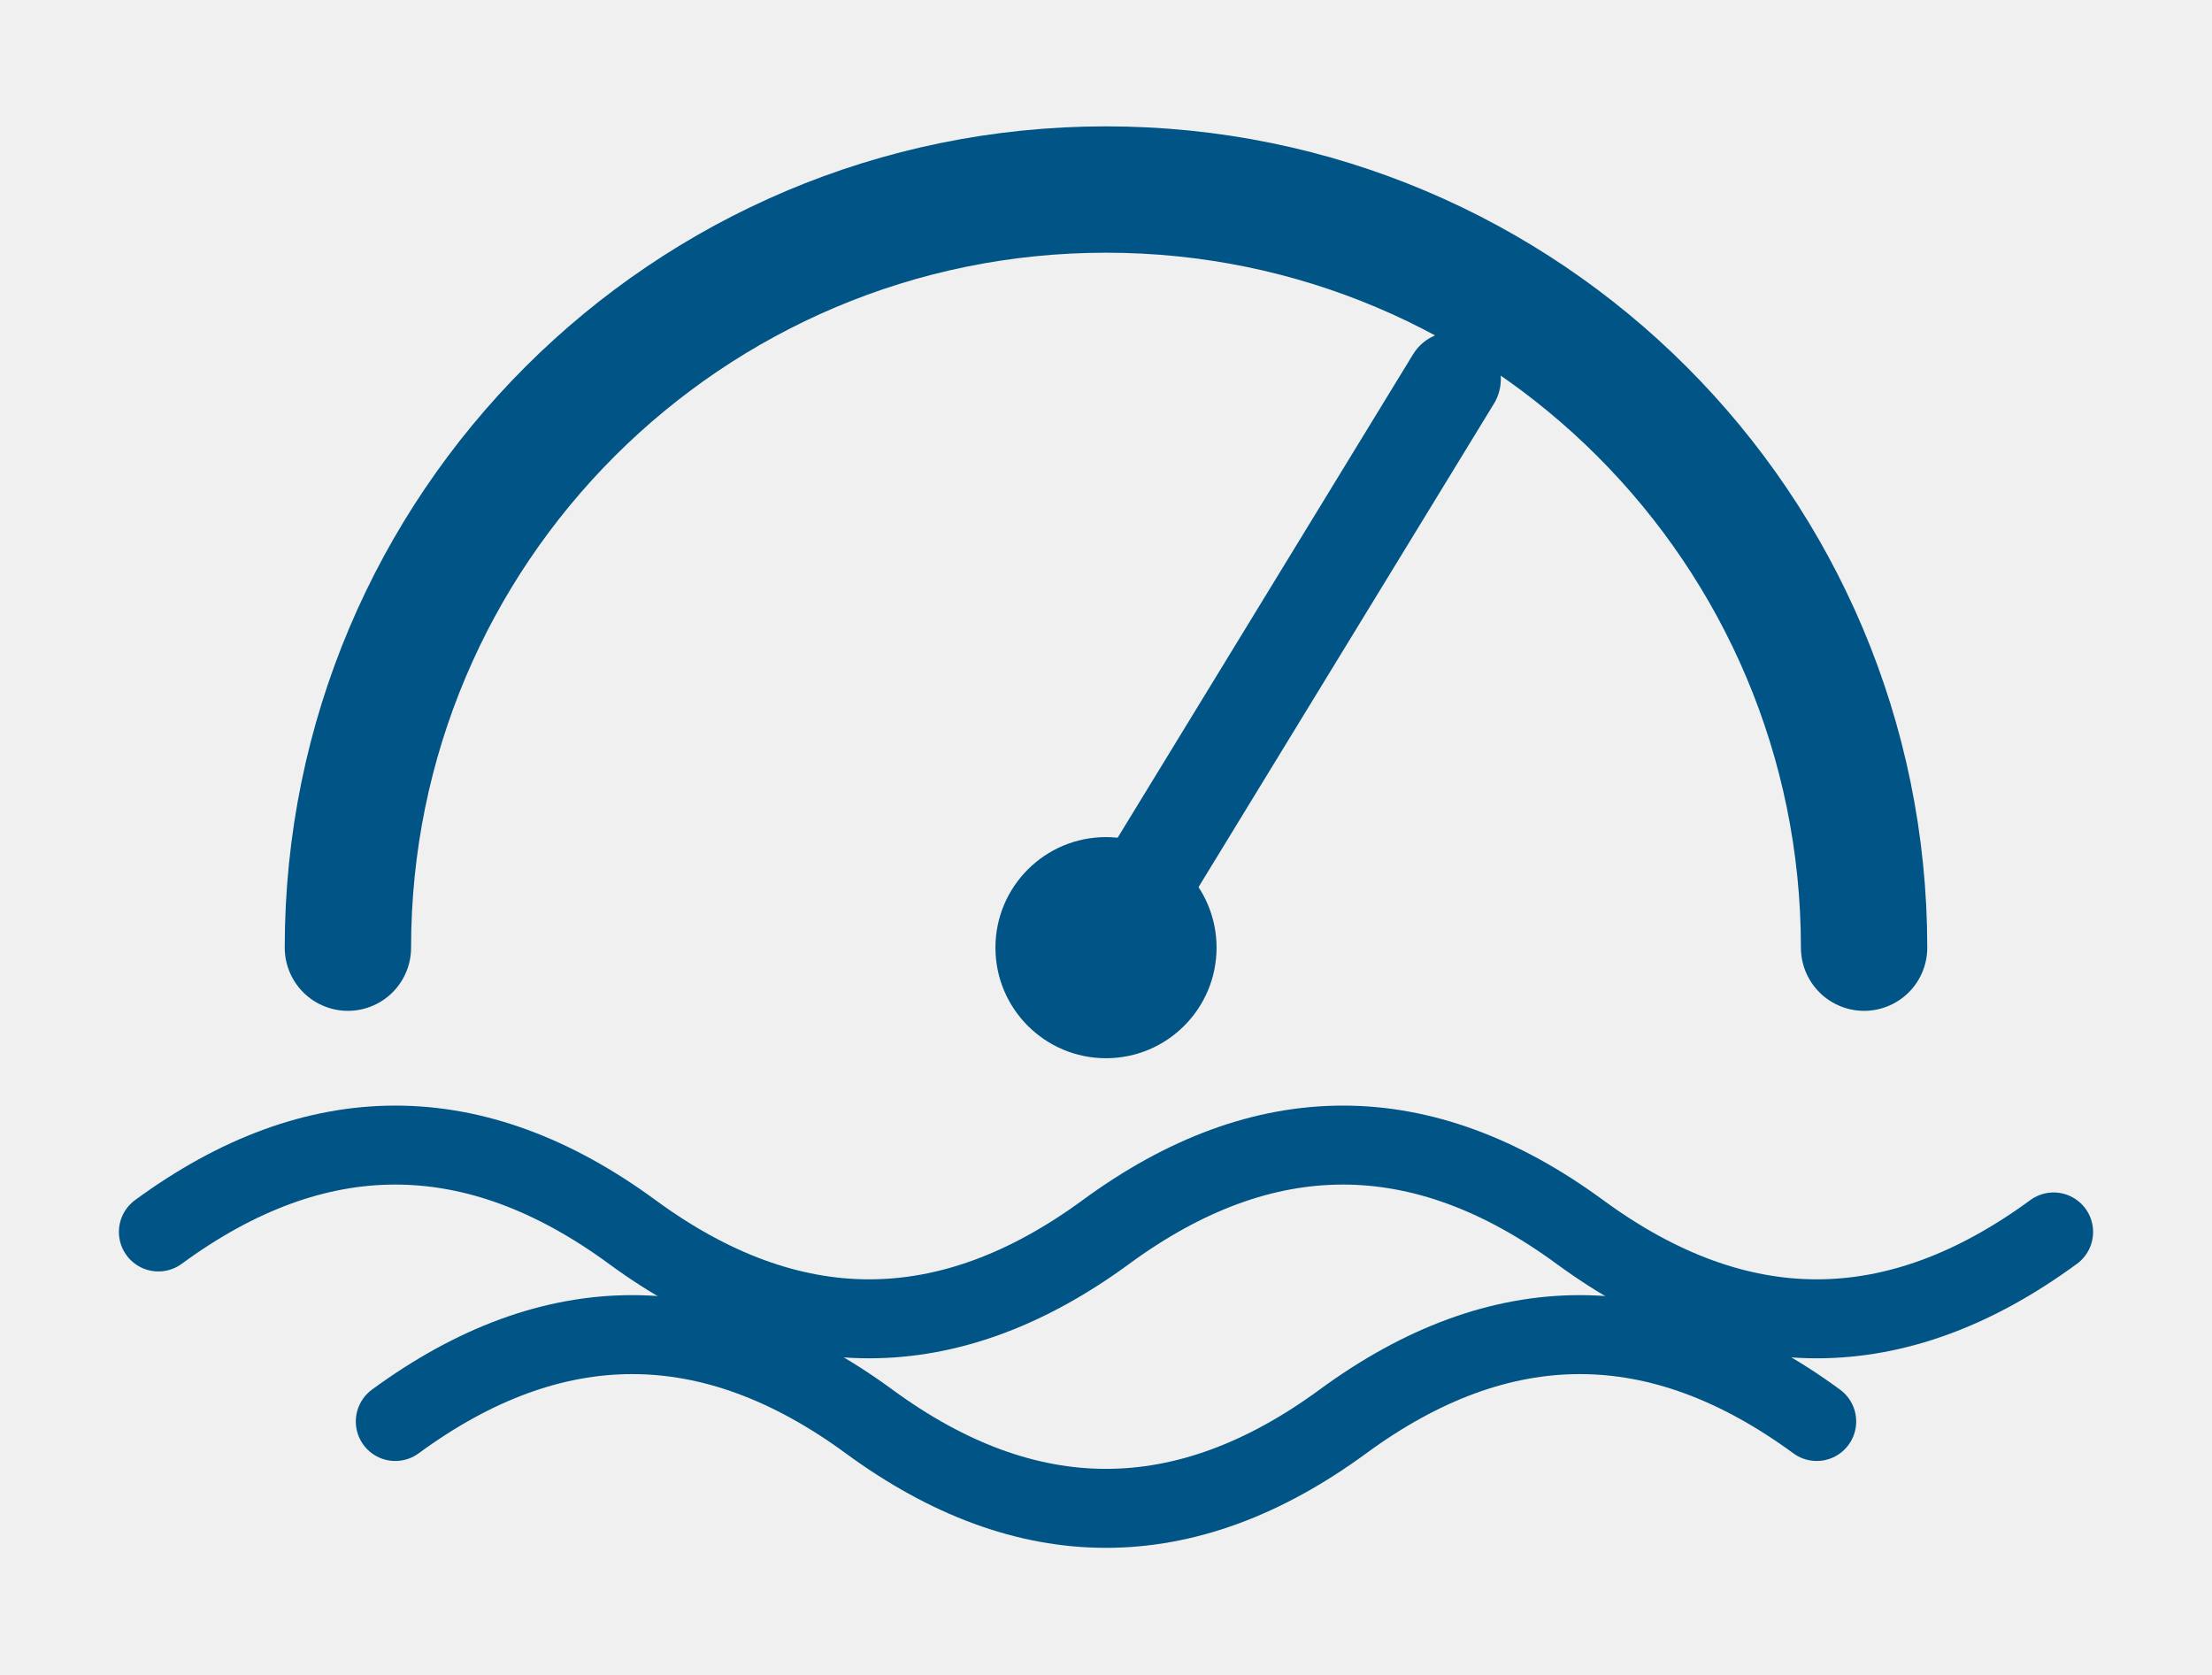
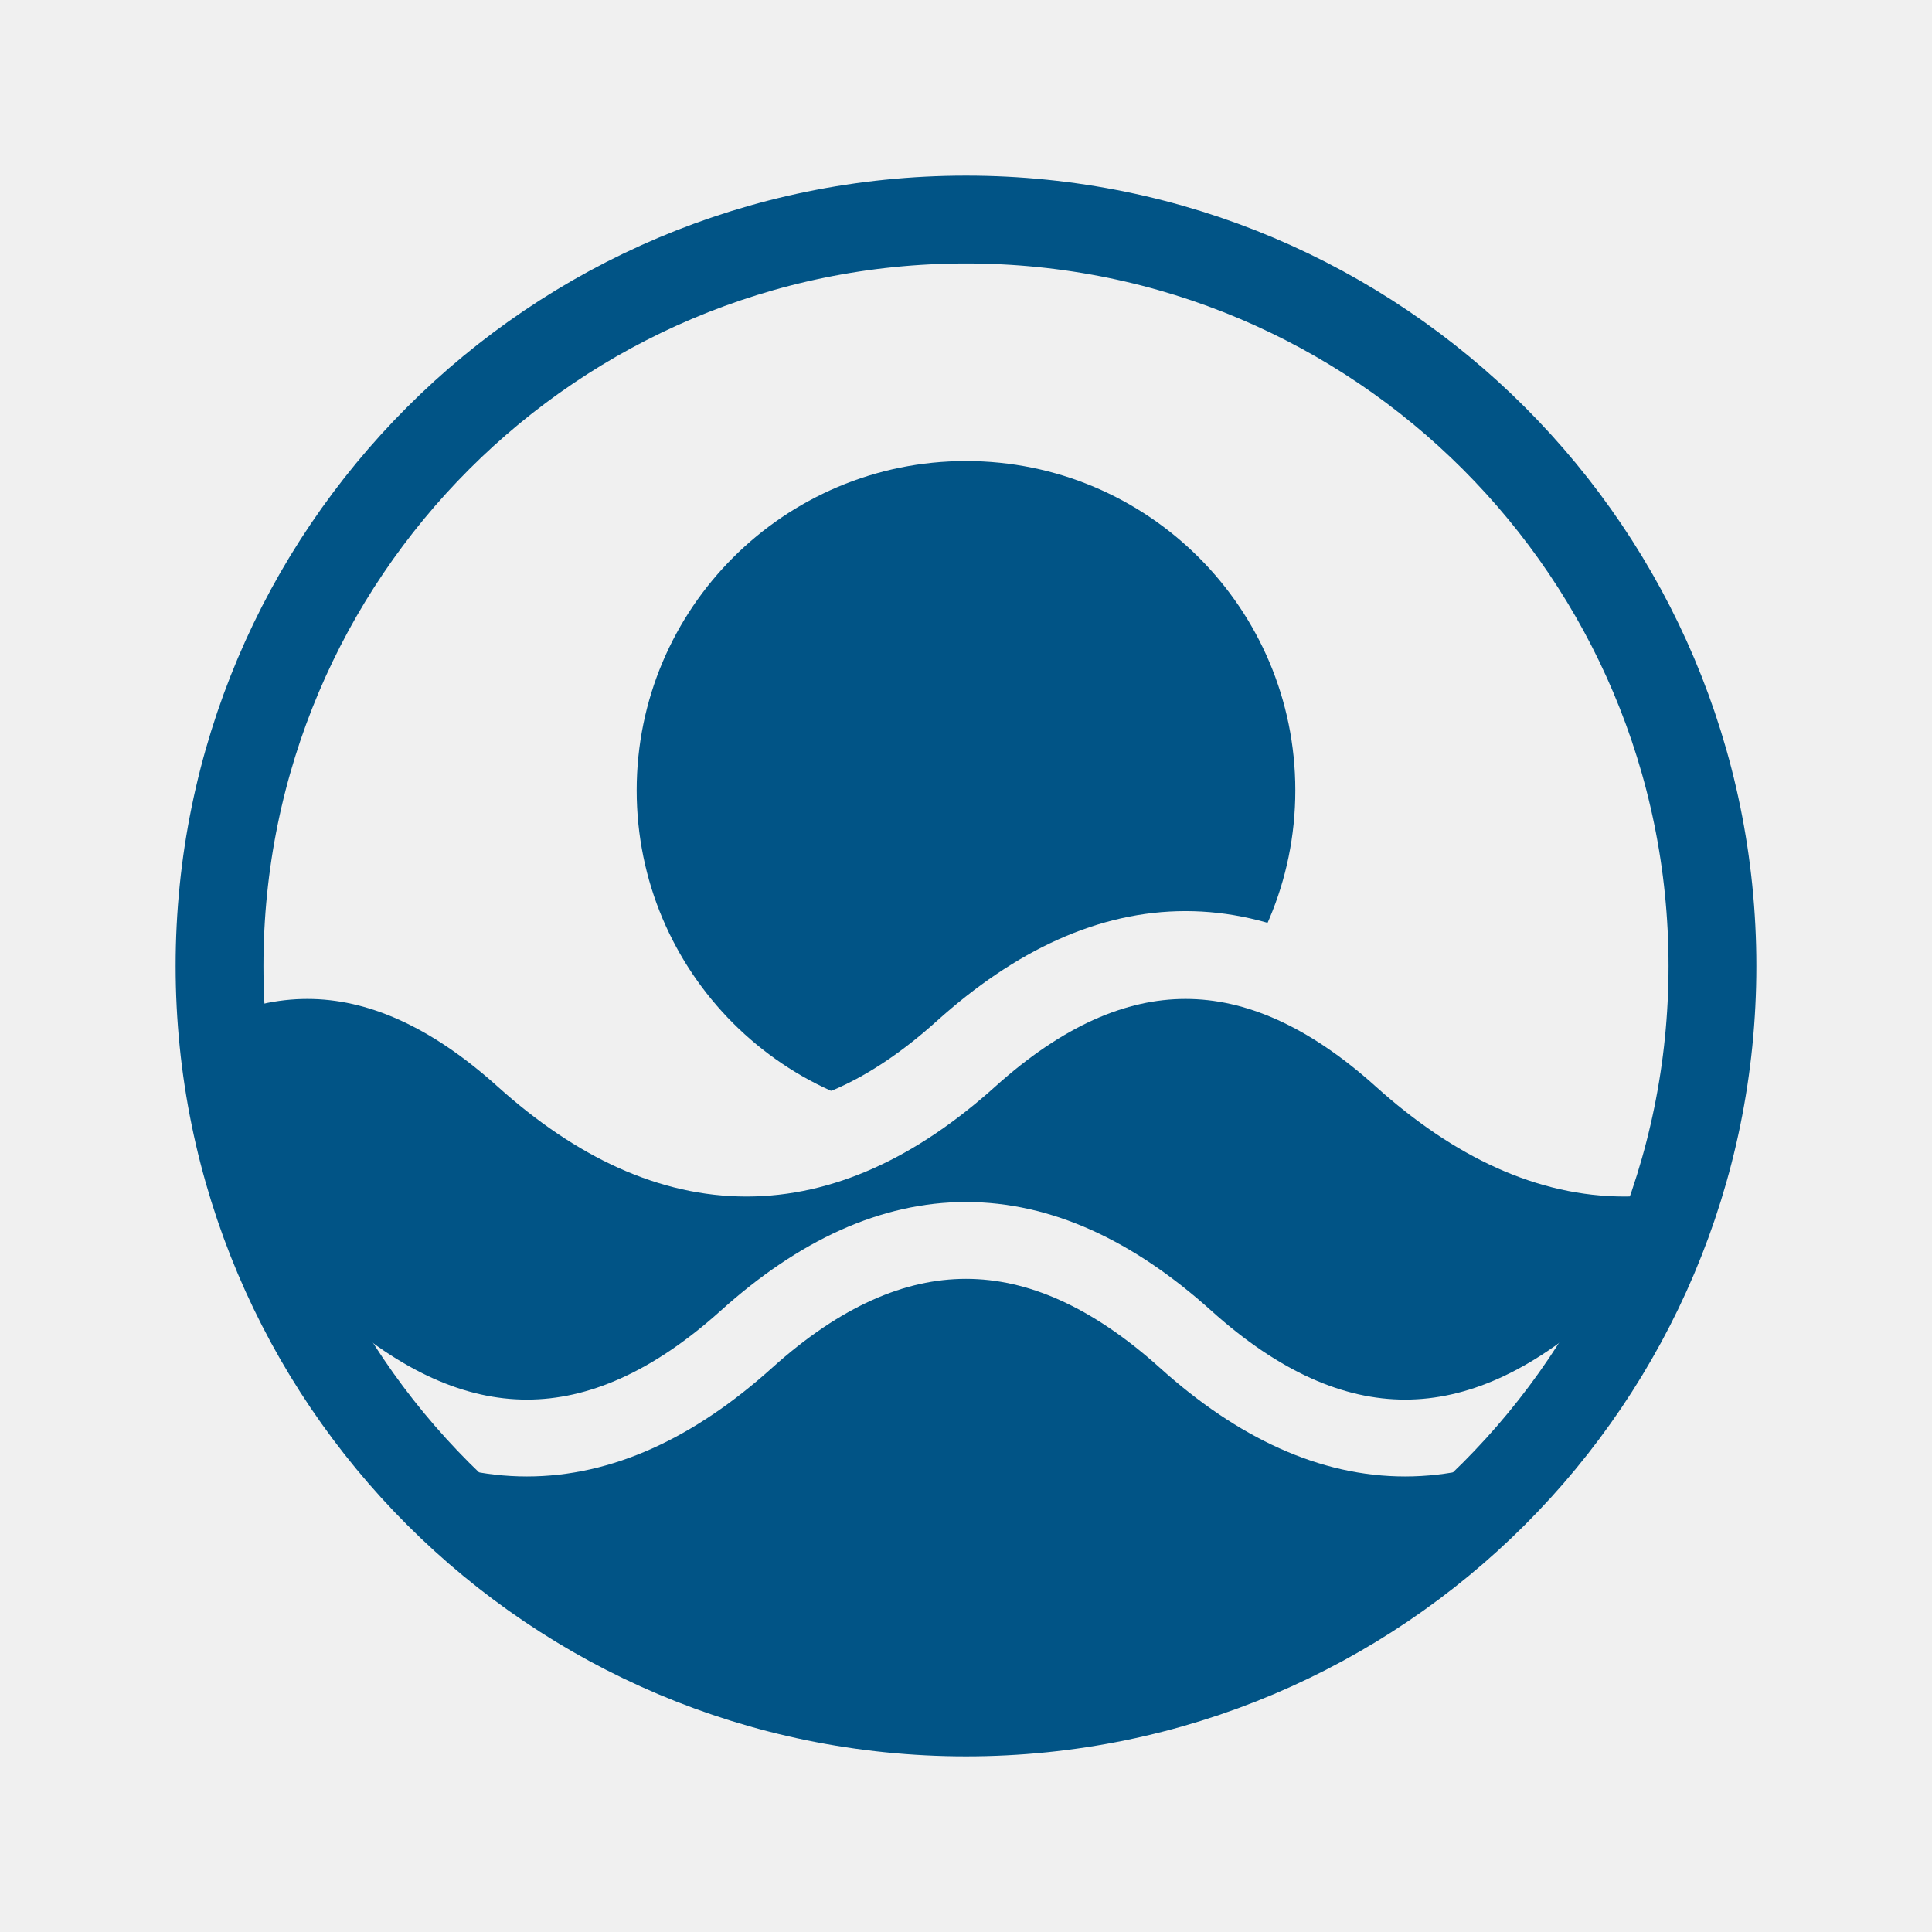
- <svg xmlns="http://www.w3.org/2000/svg" viewBox="0 0 140 106" width="1024" height="775" role="img" aria-label="Praiômetro">
+ <svg xmlns="http://www.w3.org/2000/svg" viewBox="0 0 88 88" width="1024" height="1024" role="img" aria-label="Praiômetro">
  <g transform="translate(4 4)">
    <g transform="translate(0 0) scale(1)">
-       <path d="M18 56 A48 48 0 0 1 114 56" fill="none" stroke-linecap="round" stroke="#015486" stroke-width="8" />
-       <path d="M66 56 L88 20" fill="none" stroke-linecap="round" stroke="#015486" stroke-width="6" />
-       <circle cx="66" cy="56" r="7" fill="#015486" />
-       <path d="M6 74 q15 -11 30 0 t30 0 t30 0 t30 0" fill="none" stroke-linecap="round" stroke="#015486" stroke-width="5" />
-       <path d="M21 86 q15 -11 30 0 t30 0 t30 0" fill="none" stroke-linecap="round" stroke="#015486" stroke-width="5" />
+       <defs>
+         <clipPath id="dentro">
+           <circle cx="40" cy="40" r="33" />
+         </clipPath>
+         <mask id="vaos" maskUnits="userSpaceOnUse" x="0" y="0" width="80" height="80">
+           <rect width="80" height="80" fill="#fff" />
+           <path d="M0 44 q10 -9 20 0 t20 0 t20 0 t20 0" fill="none" stroke="#000" stroke-width="4" />
+           <path d="M-10 57 q10 -9 20 0 t20 0 t20 0 t20 0 t20 0" fill="none" stroke="#000" stroke-width="3.5" />
+         </mask>
+       </defs>
+       <g clip-path="url(#dentro)">
+         <g mask="url(#vaos)">
+           <circle cx="40" cy="32" r="15" fill="#015486" />
+           <path d="M0 44 q10 -9 20 0 t20 0 t20 0 t20 0 V80 H0 Z" fill="#015486" />
+         </g>
+       </g>
+       <circle cx="40" cy="40" r="34" fill="none" stroke="#015486" stroke-width="4" />
    </g>
  </g>
</svg>
